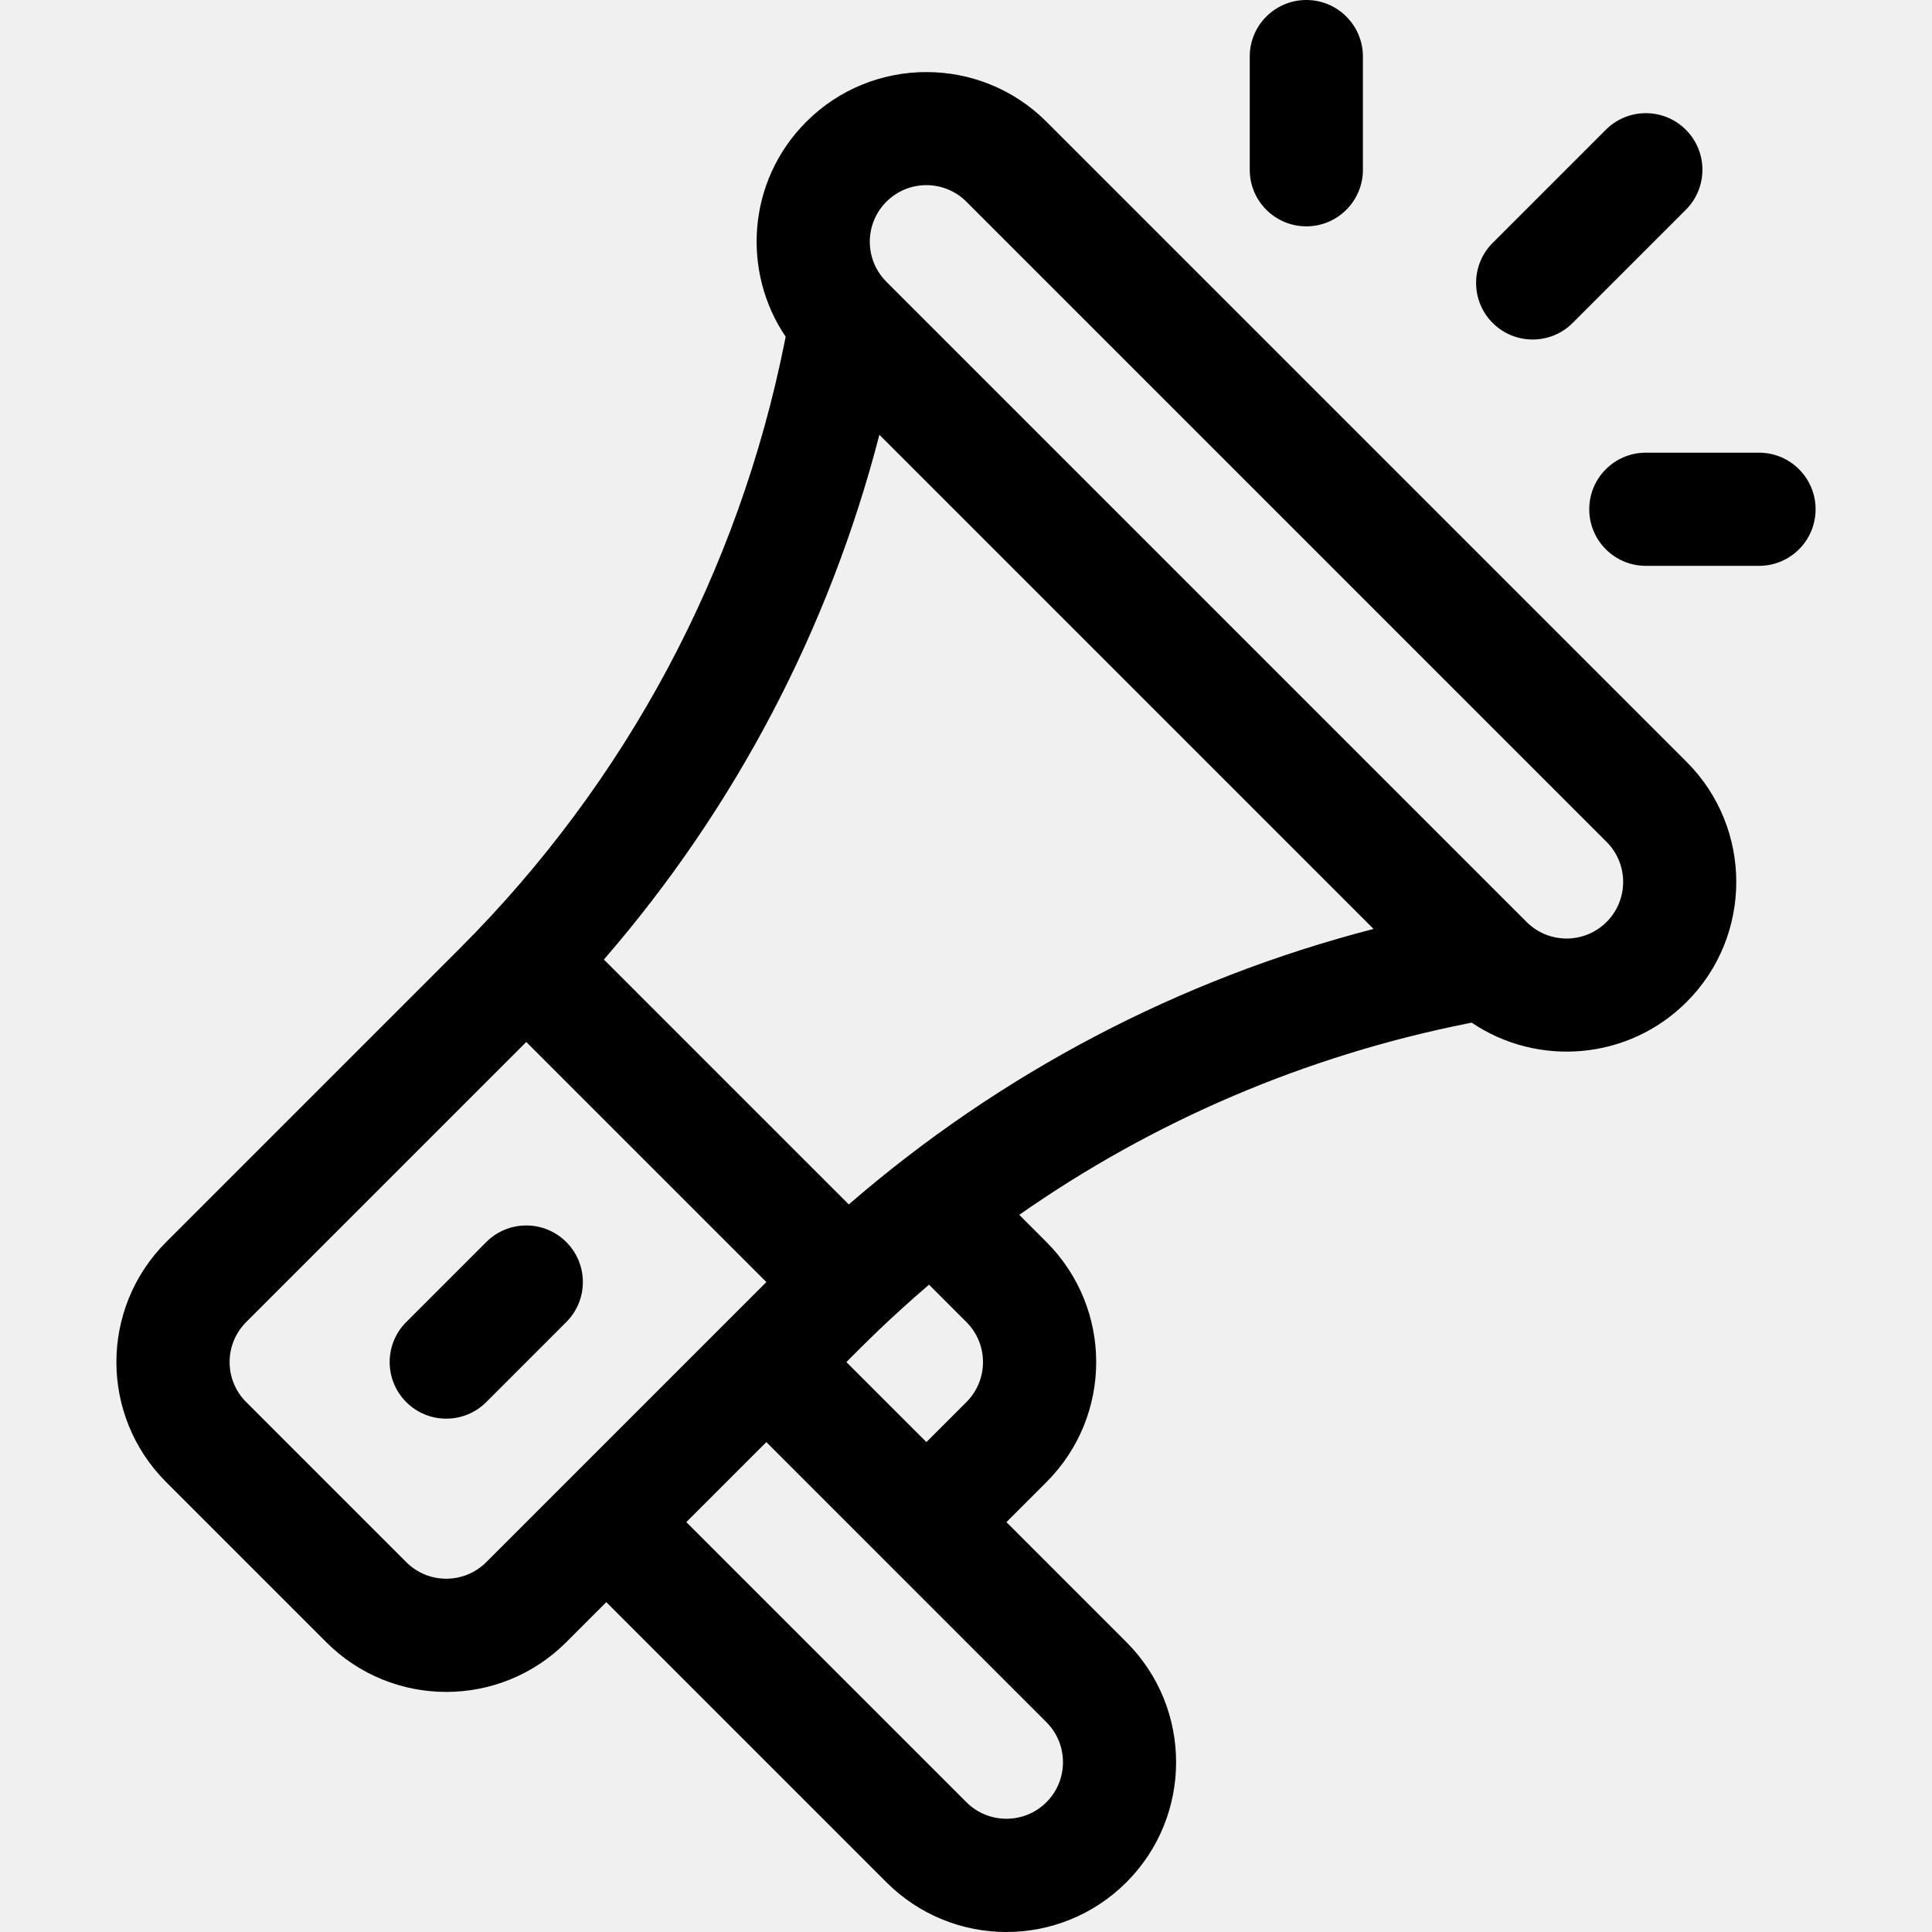
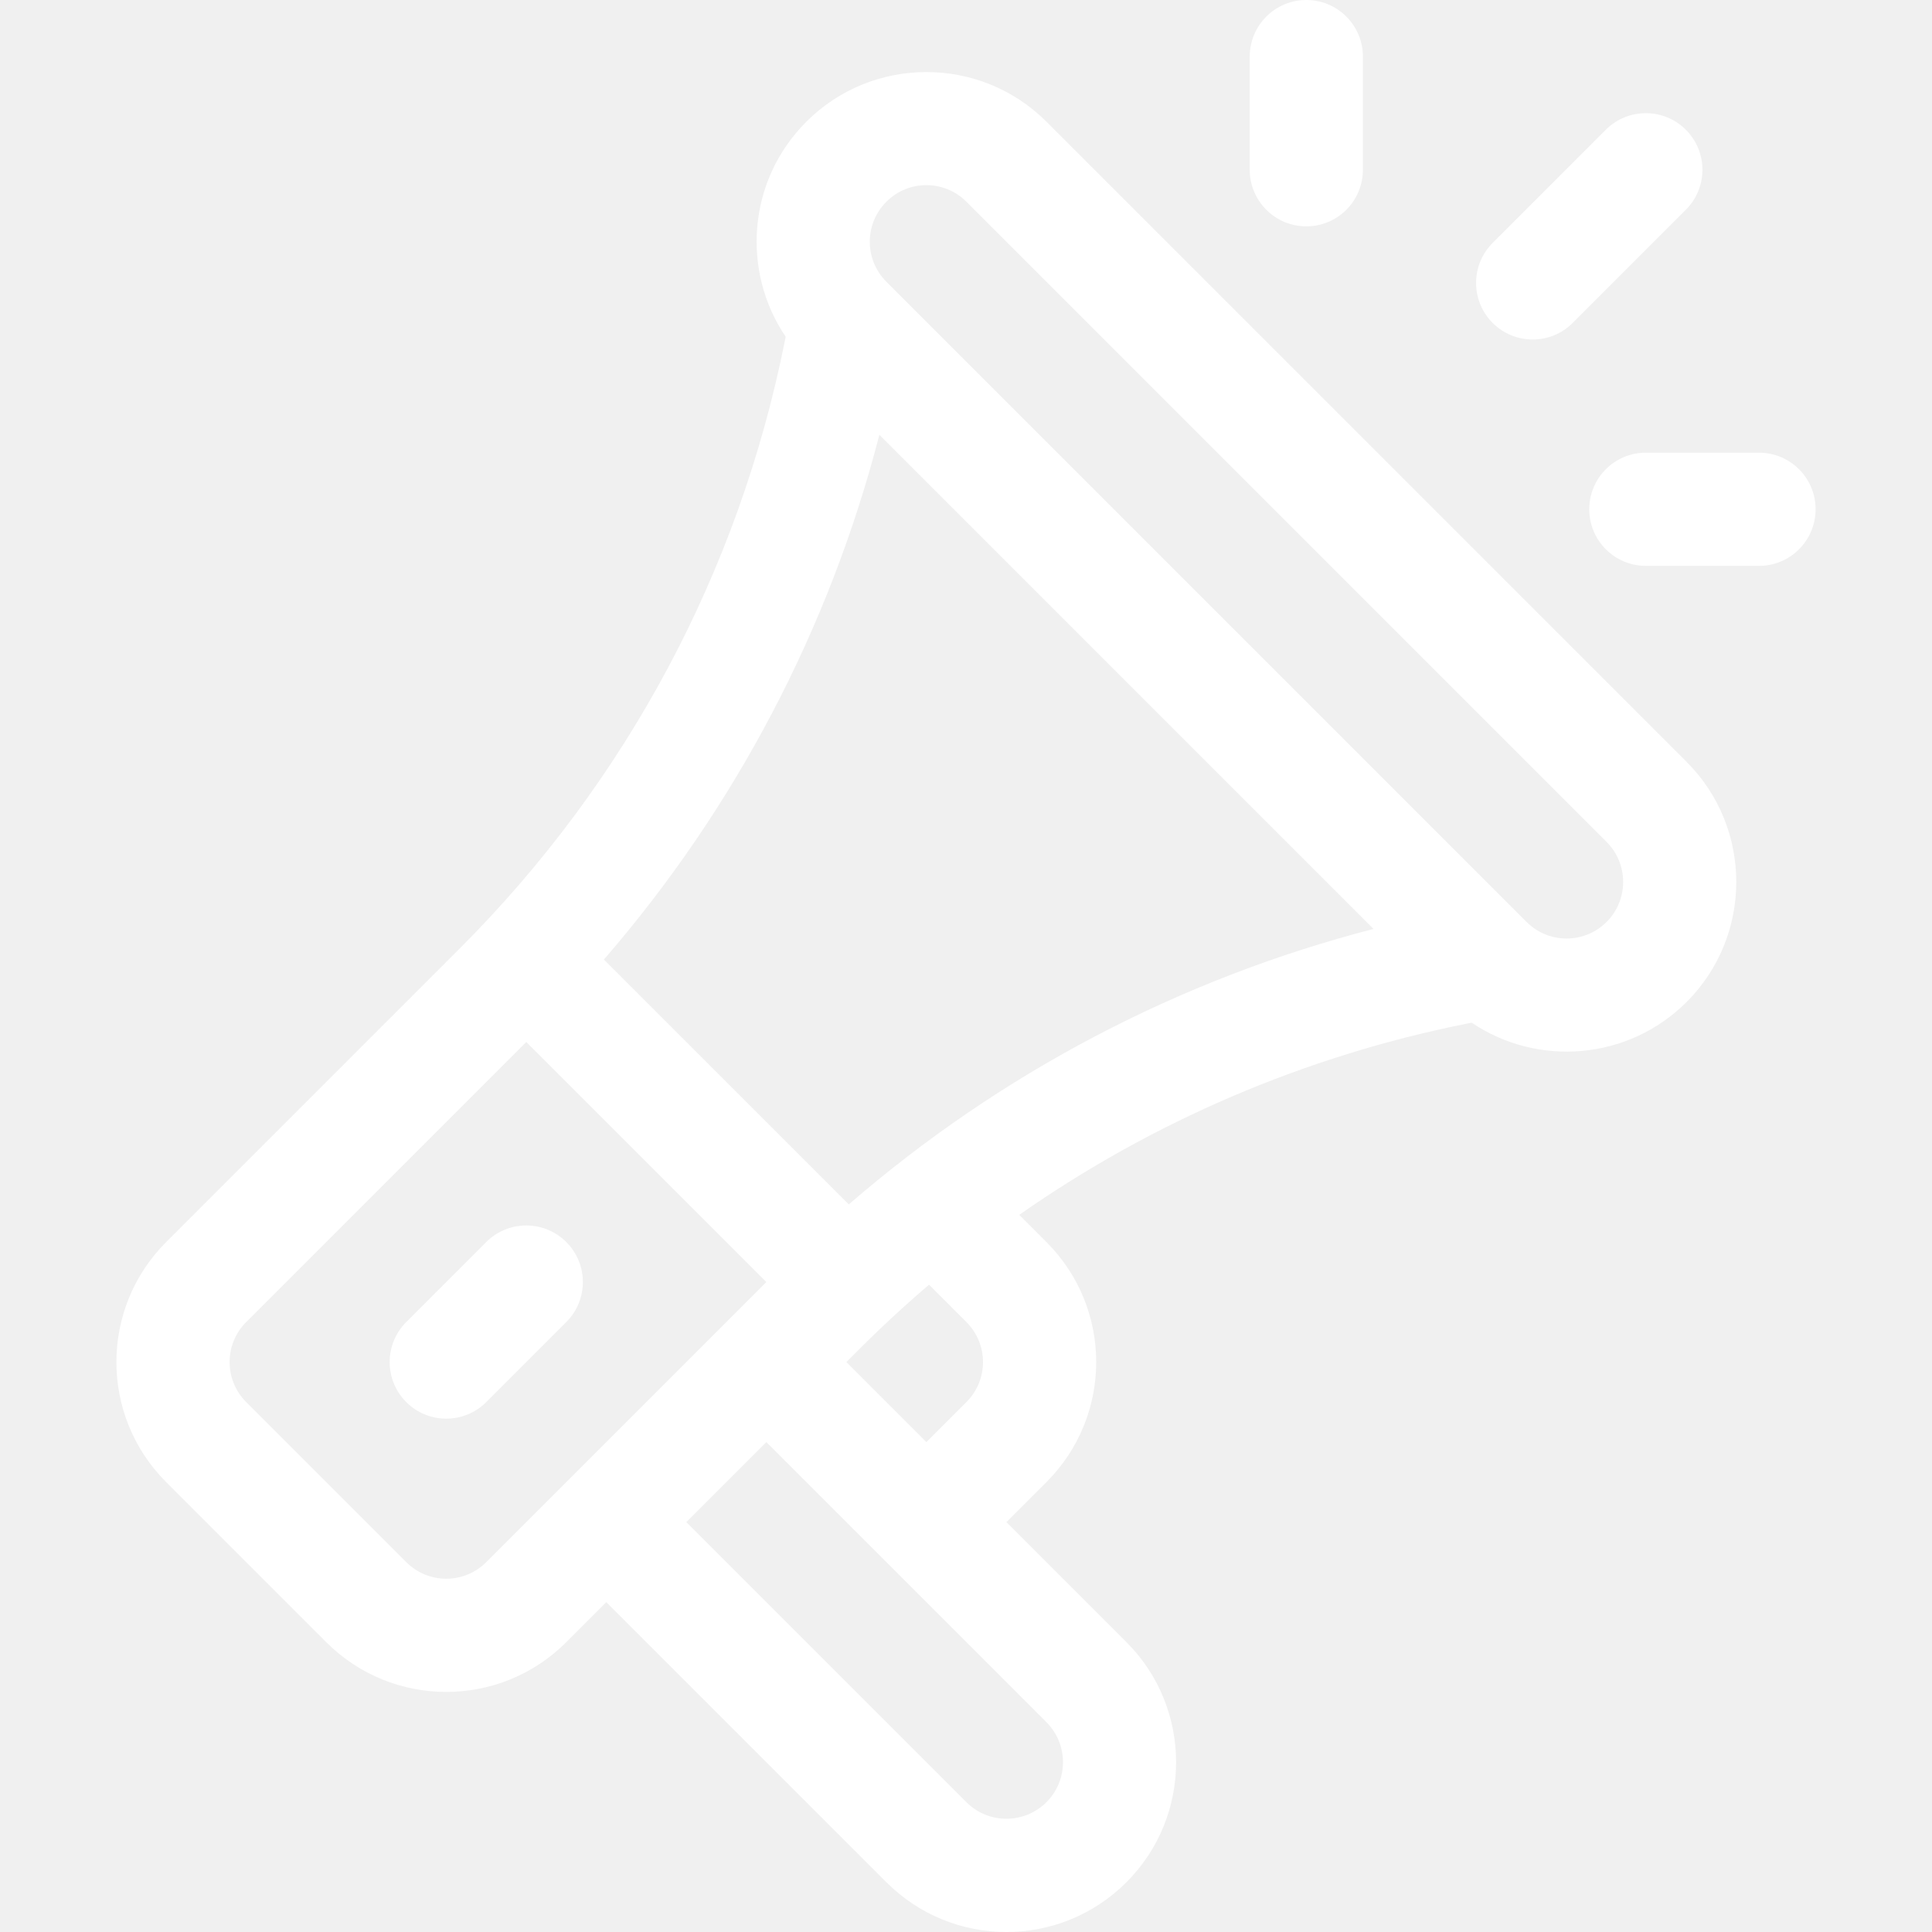
- <svg xmlns="http://www.w3.org/2000/svg" version="1.1" id="Capa_1" x="0px" y="0px" viewBox="0 0 512.001 512.001" style="enable-background:new 0 0 512.001 512.001;" xml:space="preserve">
+ <svg xmlns="http://www.w3.org/2000/svg" version="1.1" id="Capa_1" x="0px" y="0px" viewBox="0 0 512.001 512.001" fill="white" style="enable-background:new 0 0 512.001 512.001;" xml:space="preserve">
  <g>
    <g>
      <path d="M446.977,201.914L277.316,32.253c-17.539-17.54-46.081-17.541-63.622,0c-15.768,15.767-17.126,39.814-5.482,56.985    l-0.236,1.181c-12.232,61.165-42.011,116.809-86.12,160.917l-77.819,77.819c-17.582,17.583-17.585,46.039,0,63.622l42.414,42.414    c17.581,17.582,46.039,17.583,63.622,0l10.604-10.604l74.226,74.226c17.582,17.583,46.038,17.584,63.621,0    c17.541-17.54,17.541-46.081,0-63.621l-31.811-31.811l10.604-10.604c17.582-17.581,17.584-46.037,0-63.621l-7.206-7.207    c35.449-24.819,75.708-42.098,118.701-50.697l1.196-0.239c17.553,11.851,41.544,9.946,56.969-5.479h0.001    C464.516,247.995,464.516,219.455,446.977,201.914z M128.866,413.984c-5.86,5.859-15.348,5.86-21.208-0.001l-42.414-42.414    c-5.861-5.862-5.861-15.346,0-21.207l74.225-74.226l63.622,63.622C195.829,347.02,136.307,406.542,128.866,413.984z     M277.316,456.398c5.846,5.846,5.846,15.36,0,21.207c-5.846,5.846-15.361,5.846-21.207,0l-74.226-74.226l21.208-21.207    L277.316,456.398z M224.298,360.965c4.508-4.508,11.256-11.413,21.906-20.509l9.905,9.906c5.861,5.861,5.861,15.345,0,21.207    l-10.604,10.604L224.298,360.965z M224.935,319.189l-64.898-64.898c34.779-40.159,59.685-87.564,73.01-139.064l130.952,130.952    C312.499,259.503,265.095,284.409,224.935,319.189z M425.767,244.326c-5.861,5.86-15.346,5.86-21.207,0L234.901,74.667    c-5.861-5.862-5.861-15.346,0-21.207c5.861-5.861,15.347-5.861,21.208,0l169.658,169.658    C431.613,228.965,431.613,238.478,425.767,244.326z" />
    </g>
  </g>
  <g>
    <g>
      <path d="M150.072,329.154c-5.855-5.856-15.351-5.856-21.207,0l-21.207,21.207c-5.856,5.856-5.856,15.351,0,21.207    c5.855,5.856,15.352,5.856,21.207,0l21.207-21.207C155.928,344.505,155.928,335.01,150.072,329.154z" />
    </g>
  </g>
  <g>
    <g>
      <path d="M346.19,0c-8.282,0-14.996,6.714-14.996,14.996v29.992c0,8.282,6.714,14.996,14.996,14.996s14.996-6.714,14.996-14.996    V14.996C361.186,6.714,354.472,0,346.19,0z" />
    </g>
  </g>
  <g>
    <g>
      <path d="M466.157,119.966h-29.992c-8.282,0-14.996,6.714-14.996,14.996s6.714,14.996,14.996,14.996h29.992    c8.282,0,14.996-6.714,14.996-14.996S474.438,119.966,466.157,119.966z" />
    </g>
  </g>
  <g>
    <g>
      <path d="M446.769,34.383c-5.855-5.856-15.351-5.856-21.207,0L395.57,64.375c-5.856,5.856-5.856,15.351,0,21.207    c5.855,5.856,15.351,5.857,21.207,0l29.992-29.992C452.625,49.734,452.625,40.24,446.769,34.383z" />
    </g>
  </g>
  <g>
</g>
  <g>
</g>
  <g>
</g>
  <g>
</g>
  <g>
</g>
  <g>
</g>
  <g>
</g>
  <g>
</g>
  <g>
</g>
  <g>
</g>
  <g>
</g>
  <g>
</g>
  <g>
</g>
  <g>
</g>
  <g>
</g>
</svg>
